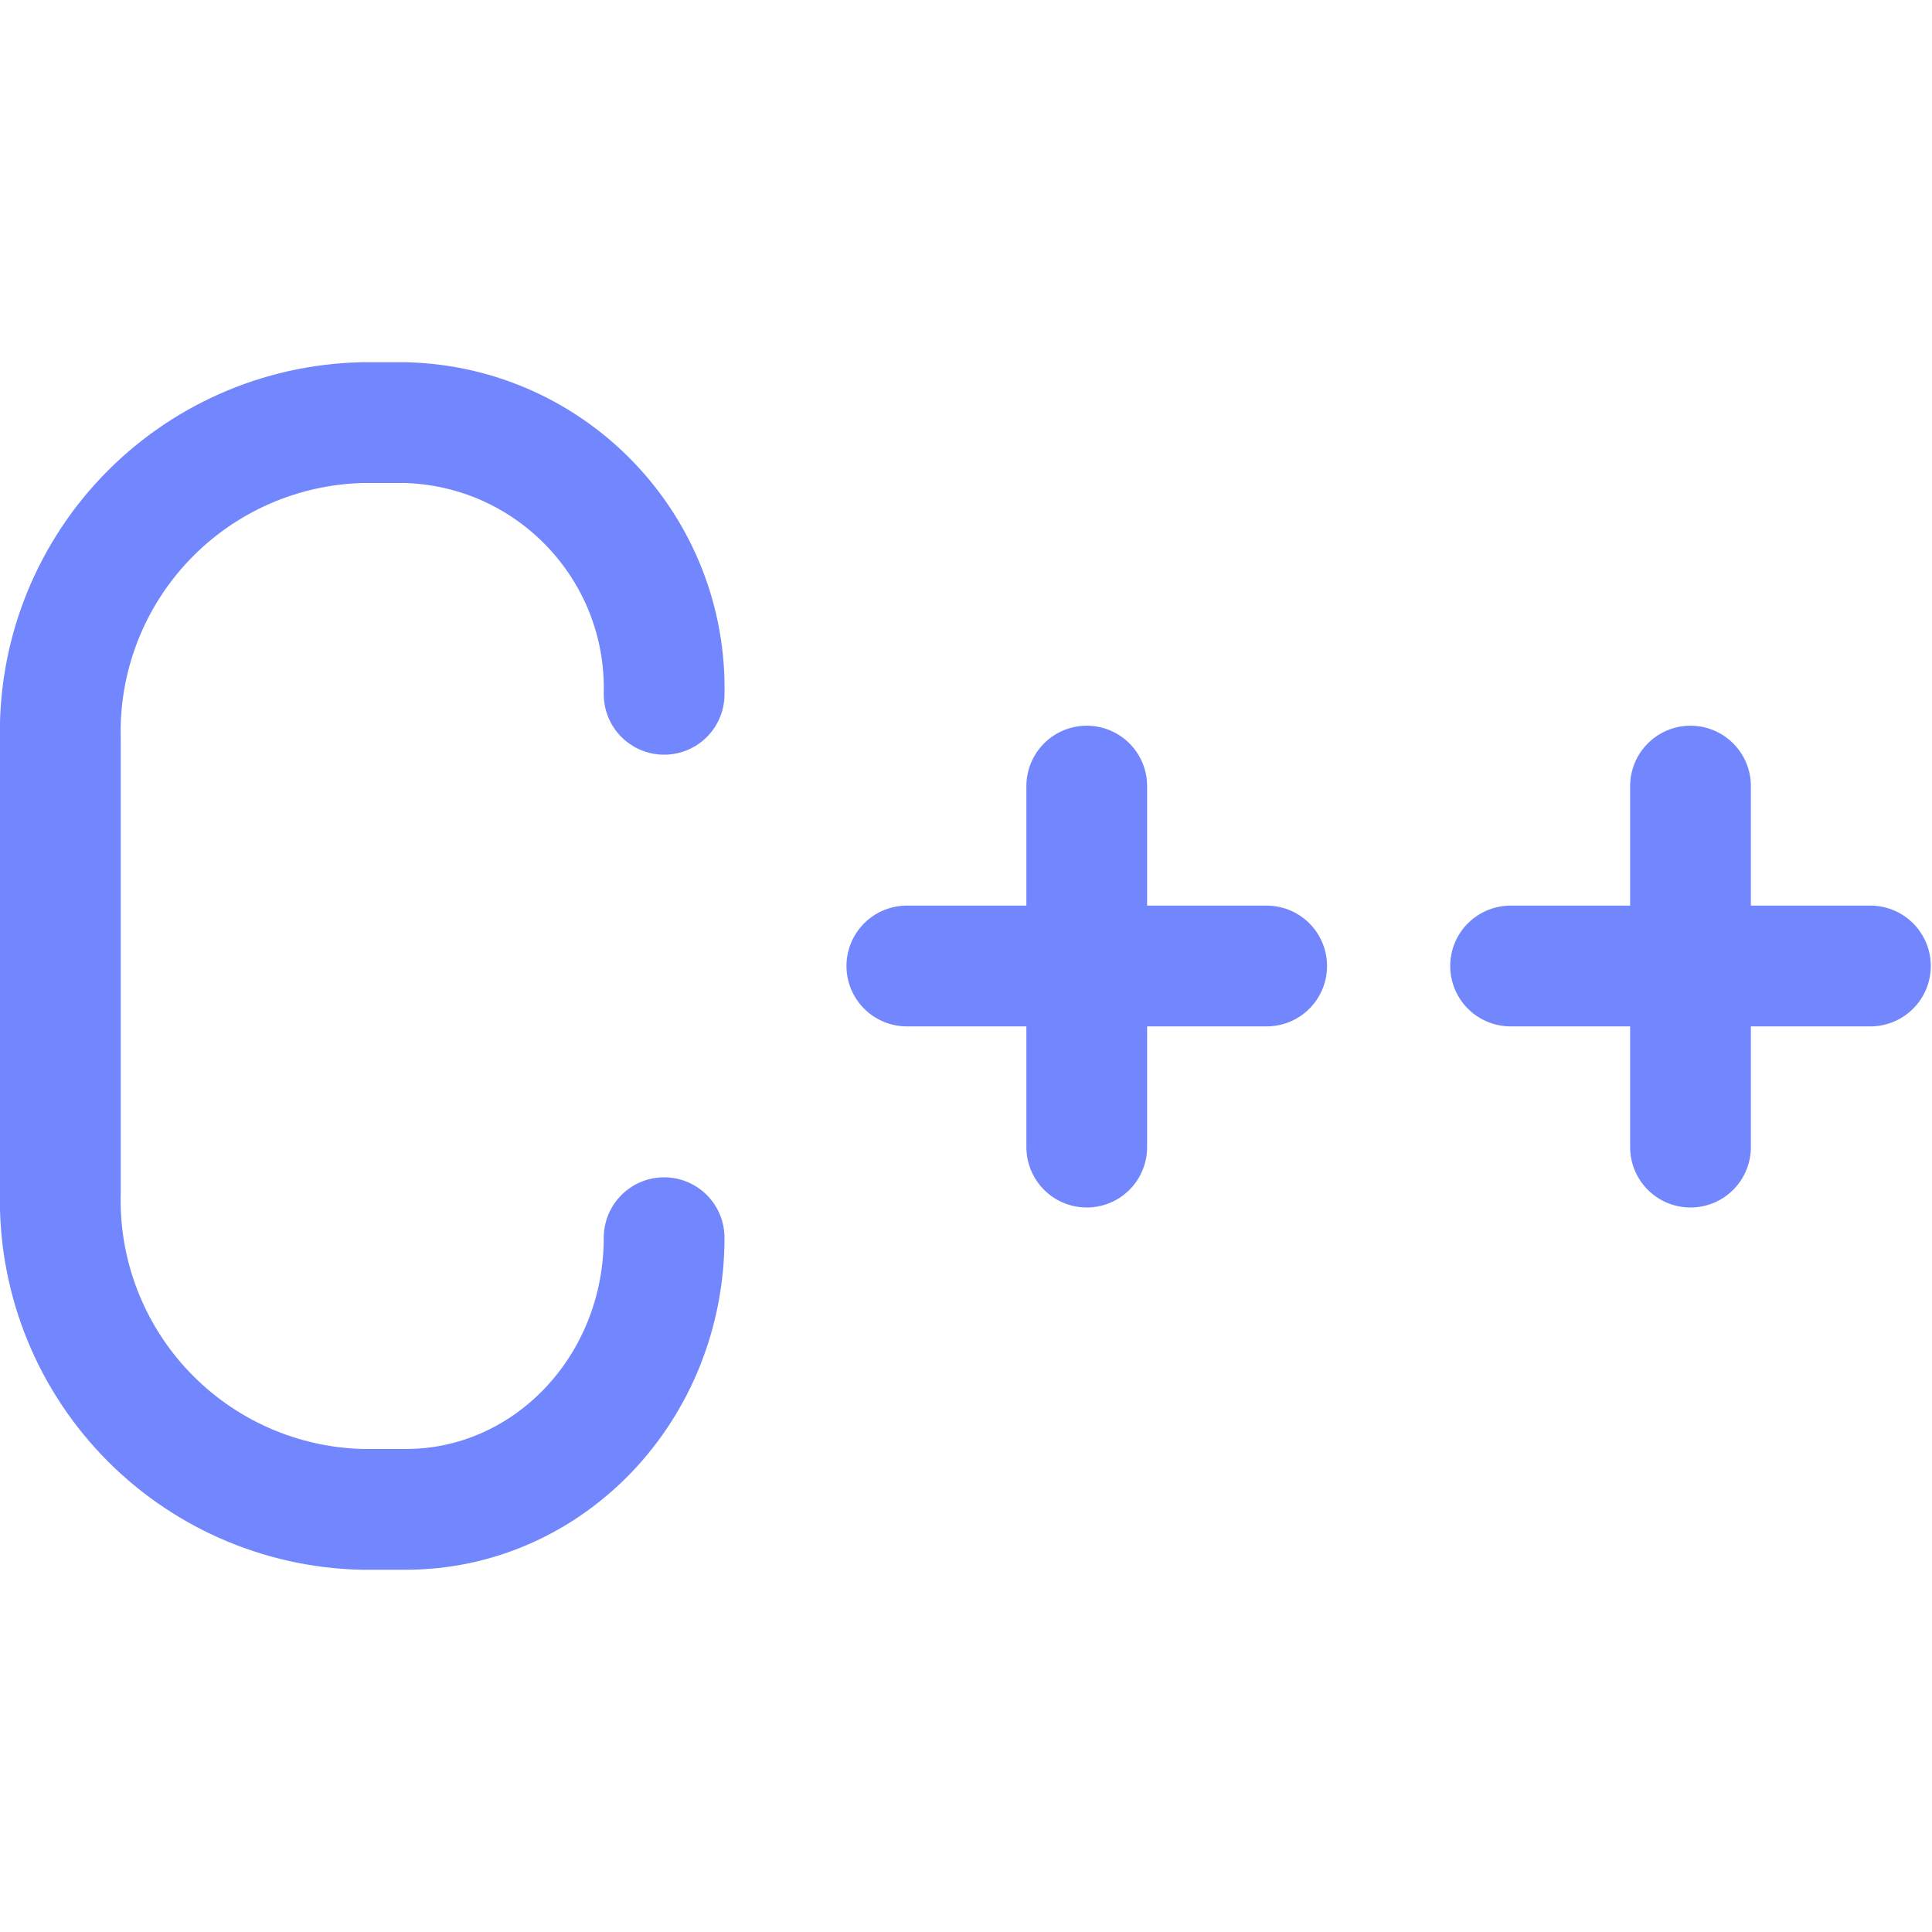
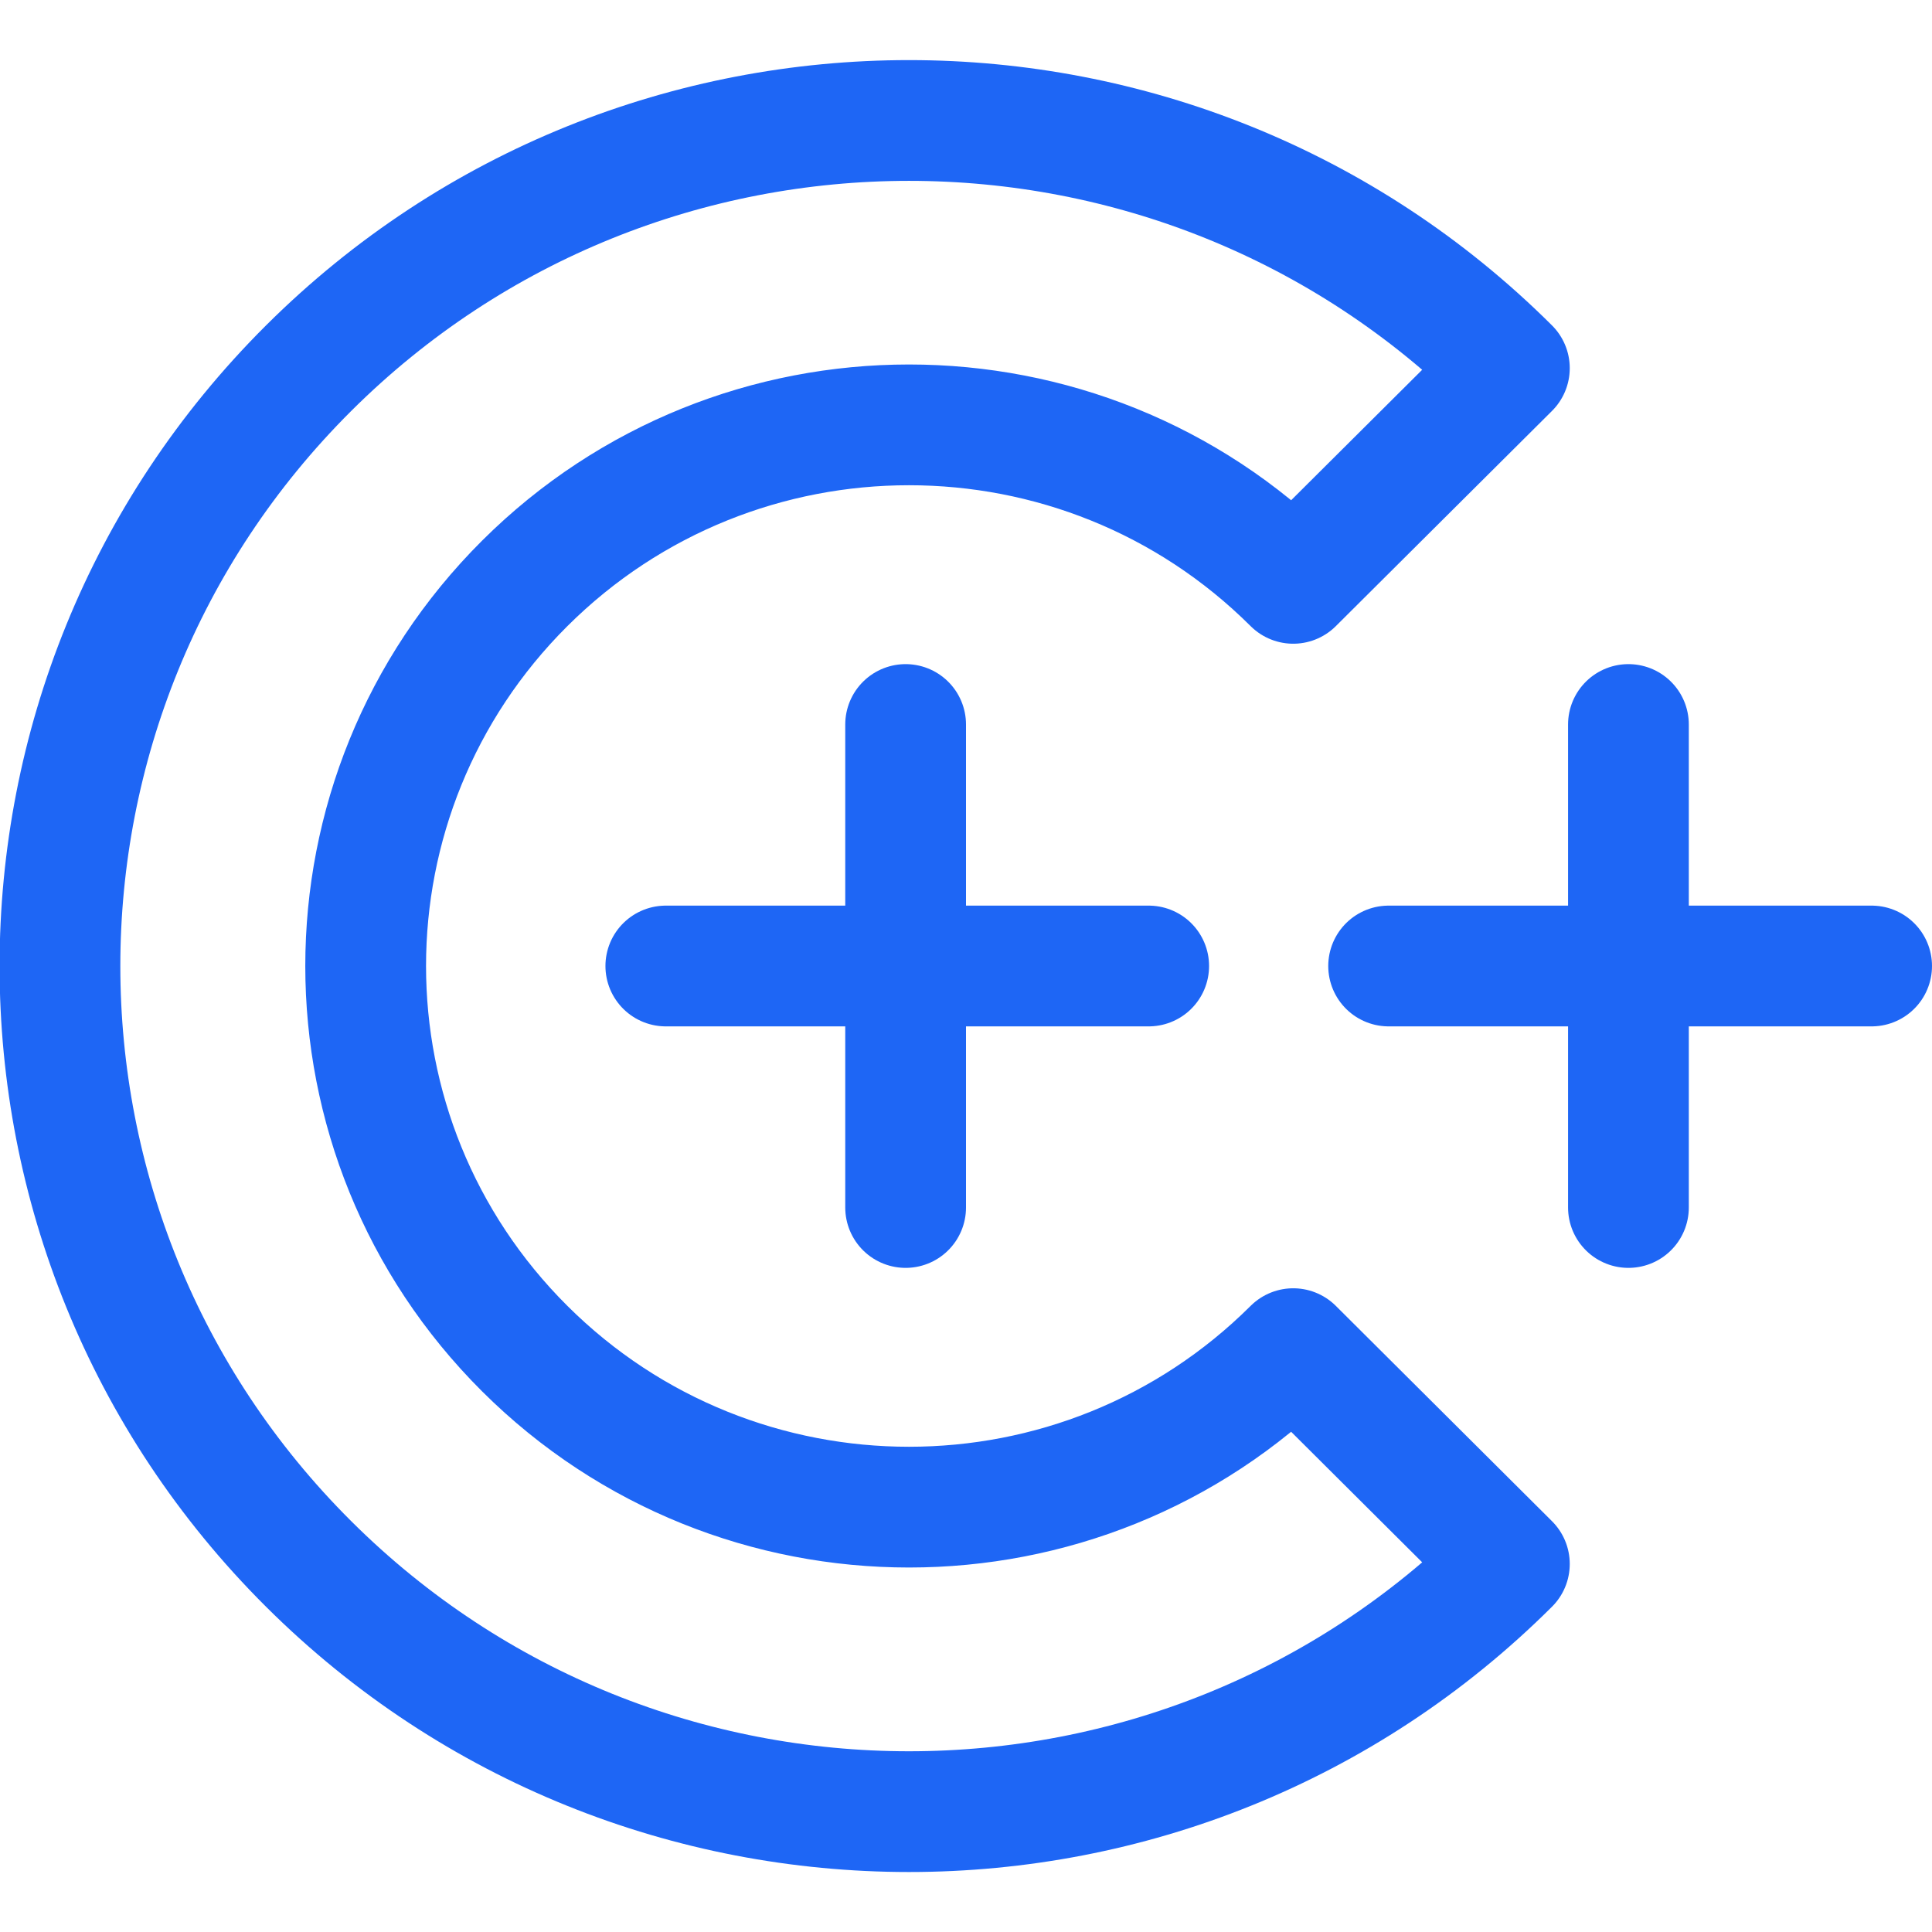
<svg xmlns="http://www.w3.org/2000/svg" width="16" height="16" viewBox="0 0 16 16">
-   <path fill="none" stroke="#7287fd" stroke-linecap="round" stroke-linejoin="round" d="M12.51 8h2.98M14 6.51V9.5M7.51 8h2.98M9 6.51V9.5M5.5 5.75A2.2 2.2 0 003.36 3.5H3A2.56 2.56 0 00.5 6.13v3.74A2.56 2.56 0 003 12.5h.36c1.18 0 2.14-1 2.14-2.25" />
+   <path fill="none" stroke="#1e66f5" stroke-linecap="round" stroke-linejoin="round" d="m 2.556,12.952 c 2.746,2.735 7.198,2.735 9.944,0 l -1.79,-1.783 c -1.757,1.75 -4.607,1.75 -6.364,0 -1.757,-1.75 -1.757,-4.588 0,-6.338 1.757,-1.75 4.607,-1.75 6.364,0 l 0.895,-0.891 0.895,-0.891 c -2.746,-2.735 -7.198,-2.735 -9.944,0 -2.746,2.735 -2.746,7.169 2e-7,9.903 z" clip-rule="evenodd" />
+   <path fill="none" stroke="#1e66f5" stroke-linecap="round" stroke-linejoin="round" d="M7.5 6v4M5.514 8H9.513M13.486 6v4M11.5 8h4" />
</svg>
